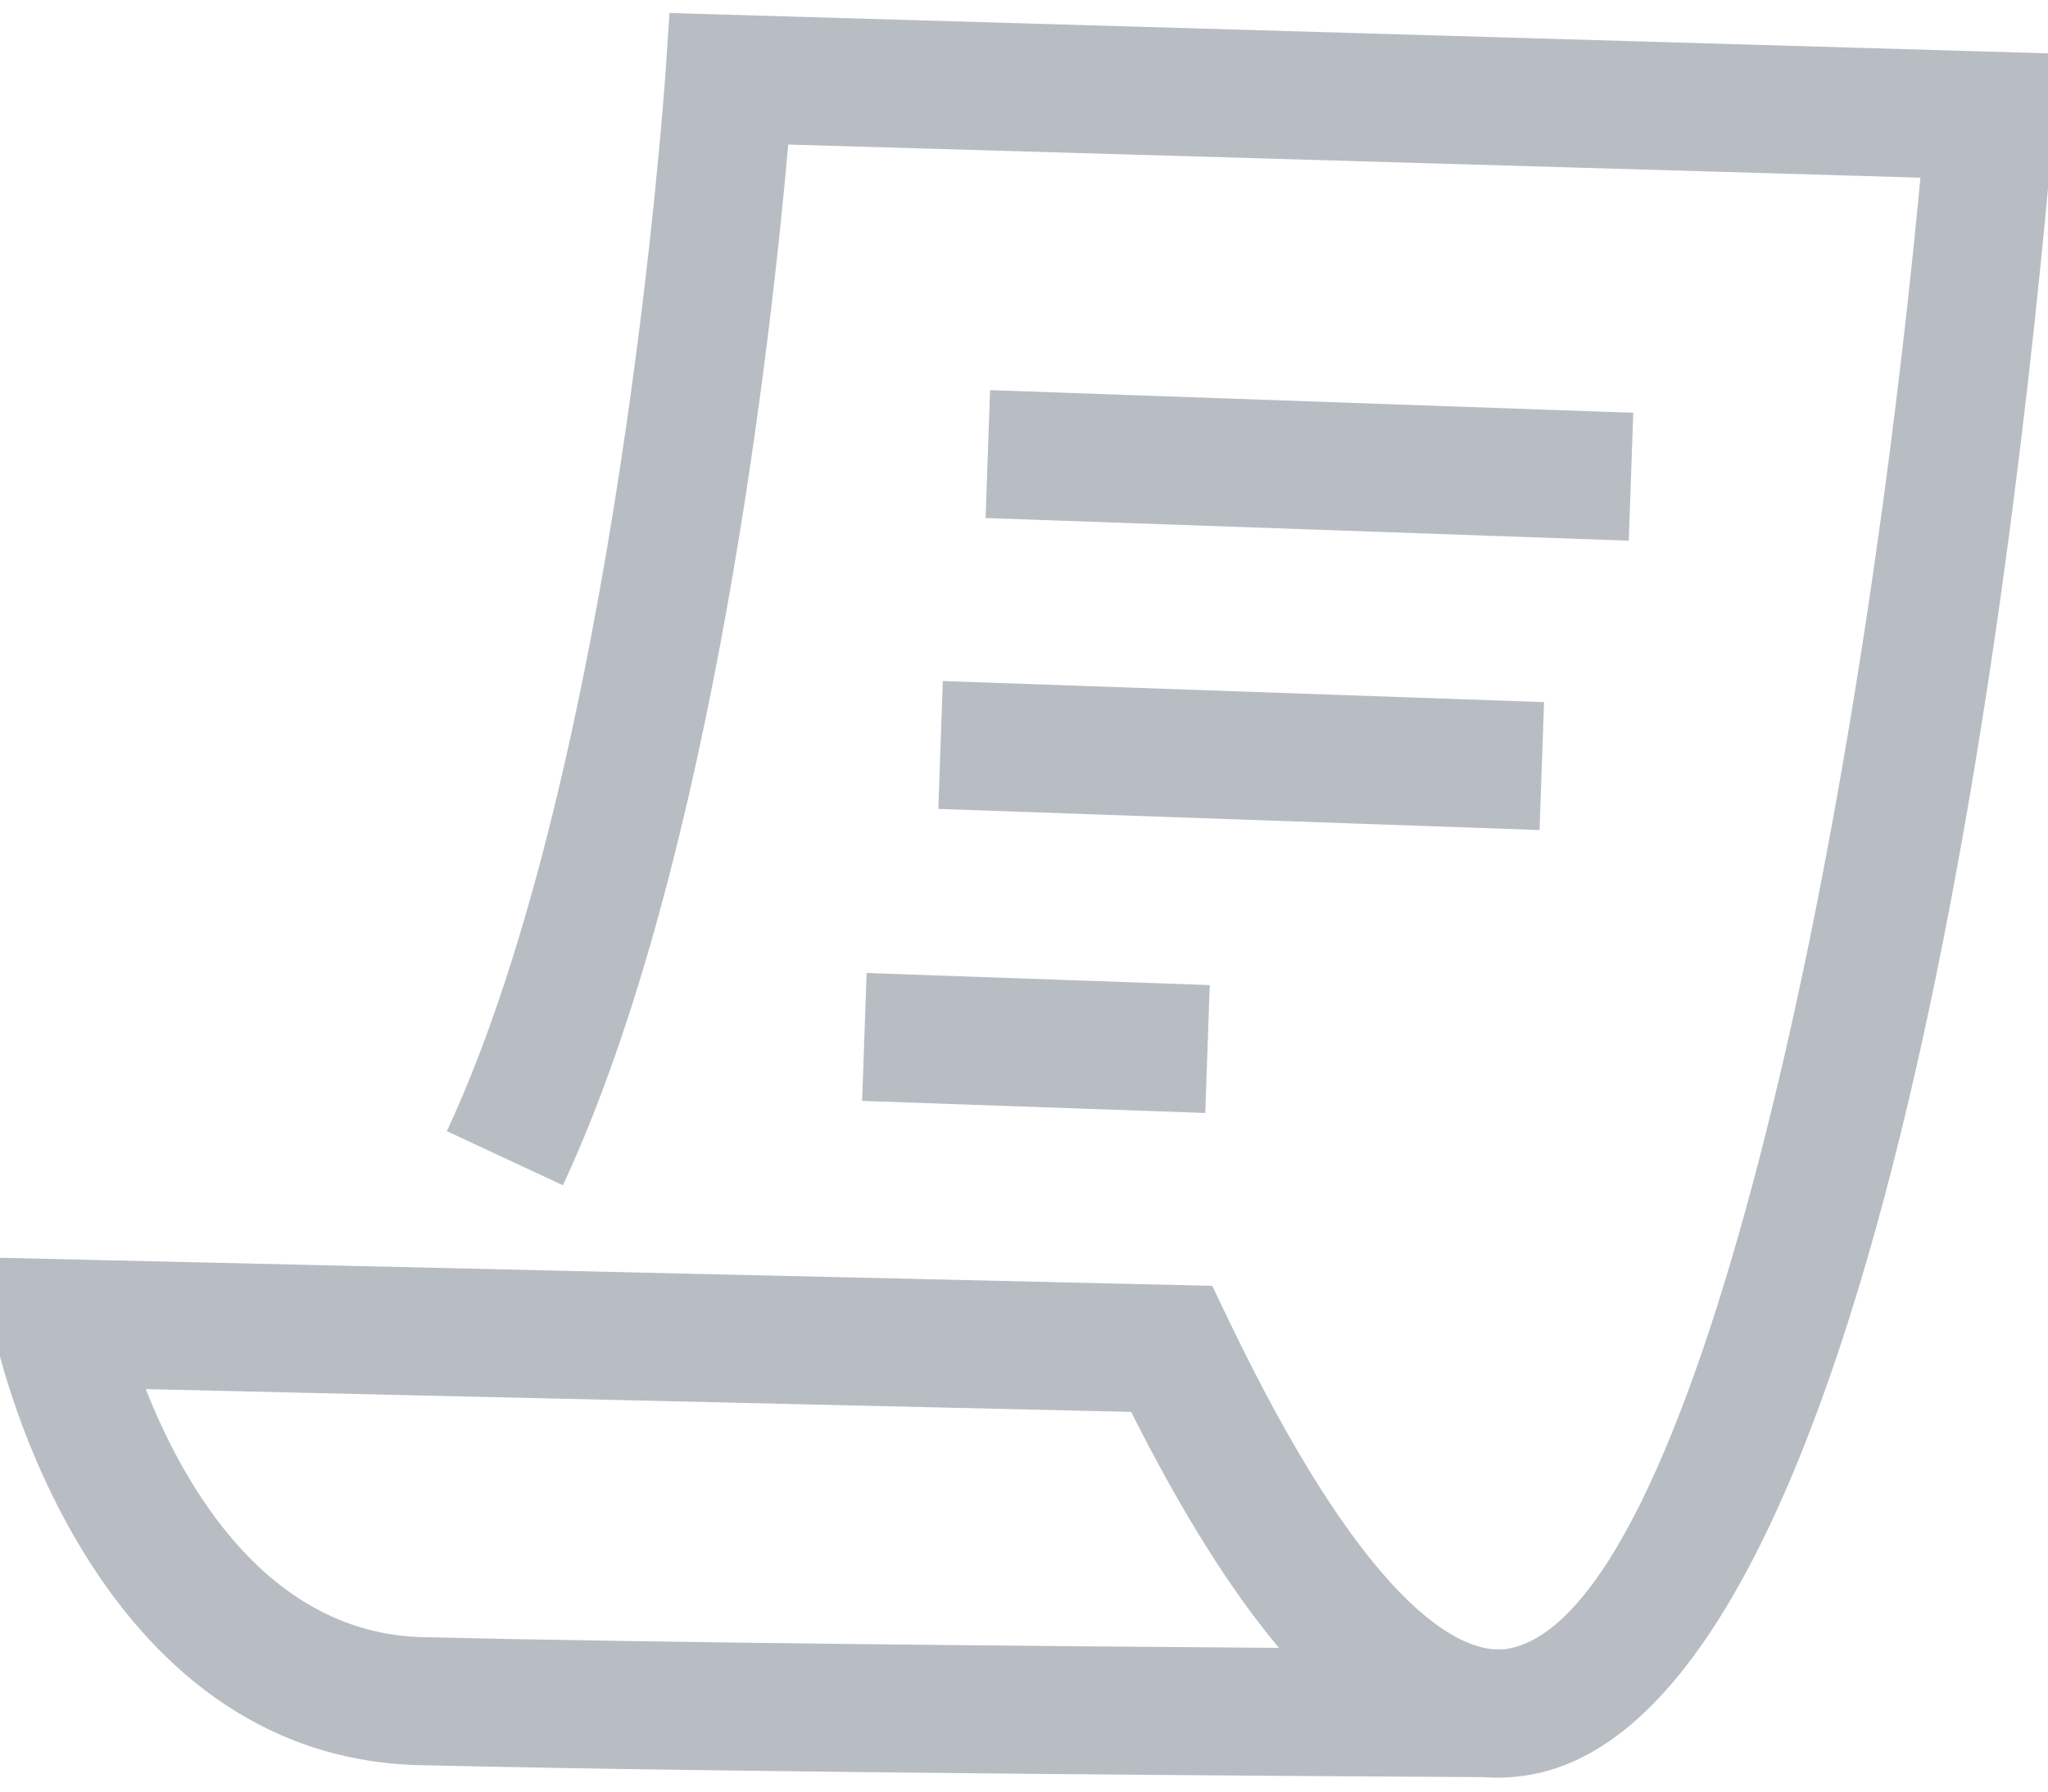
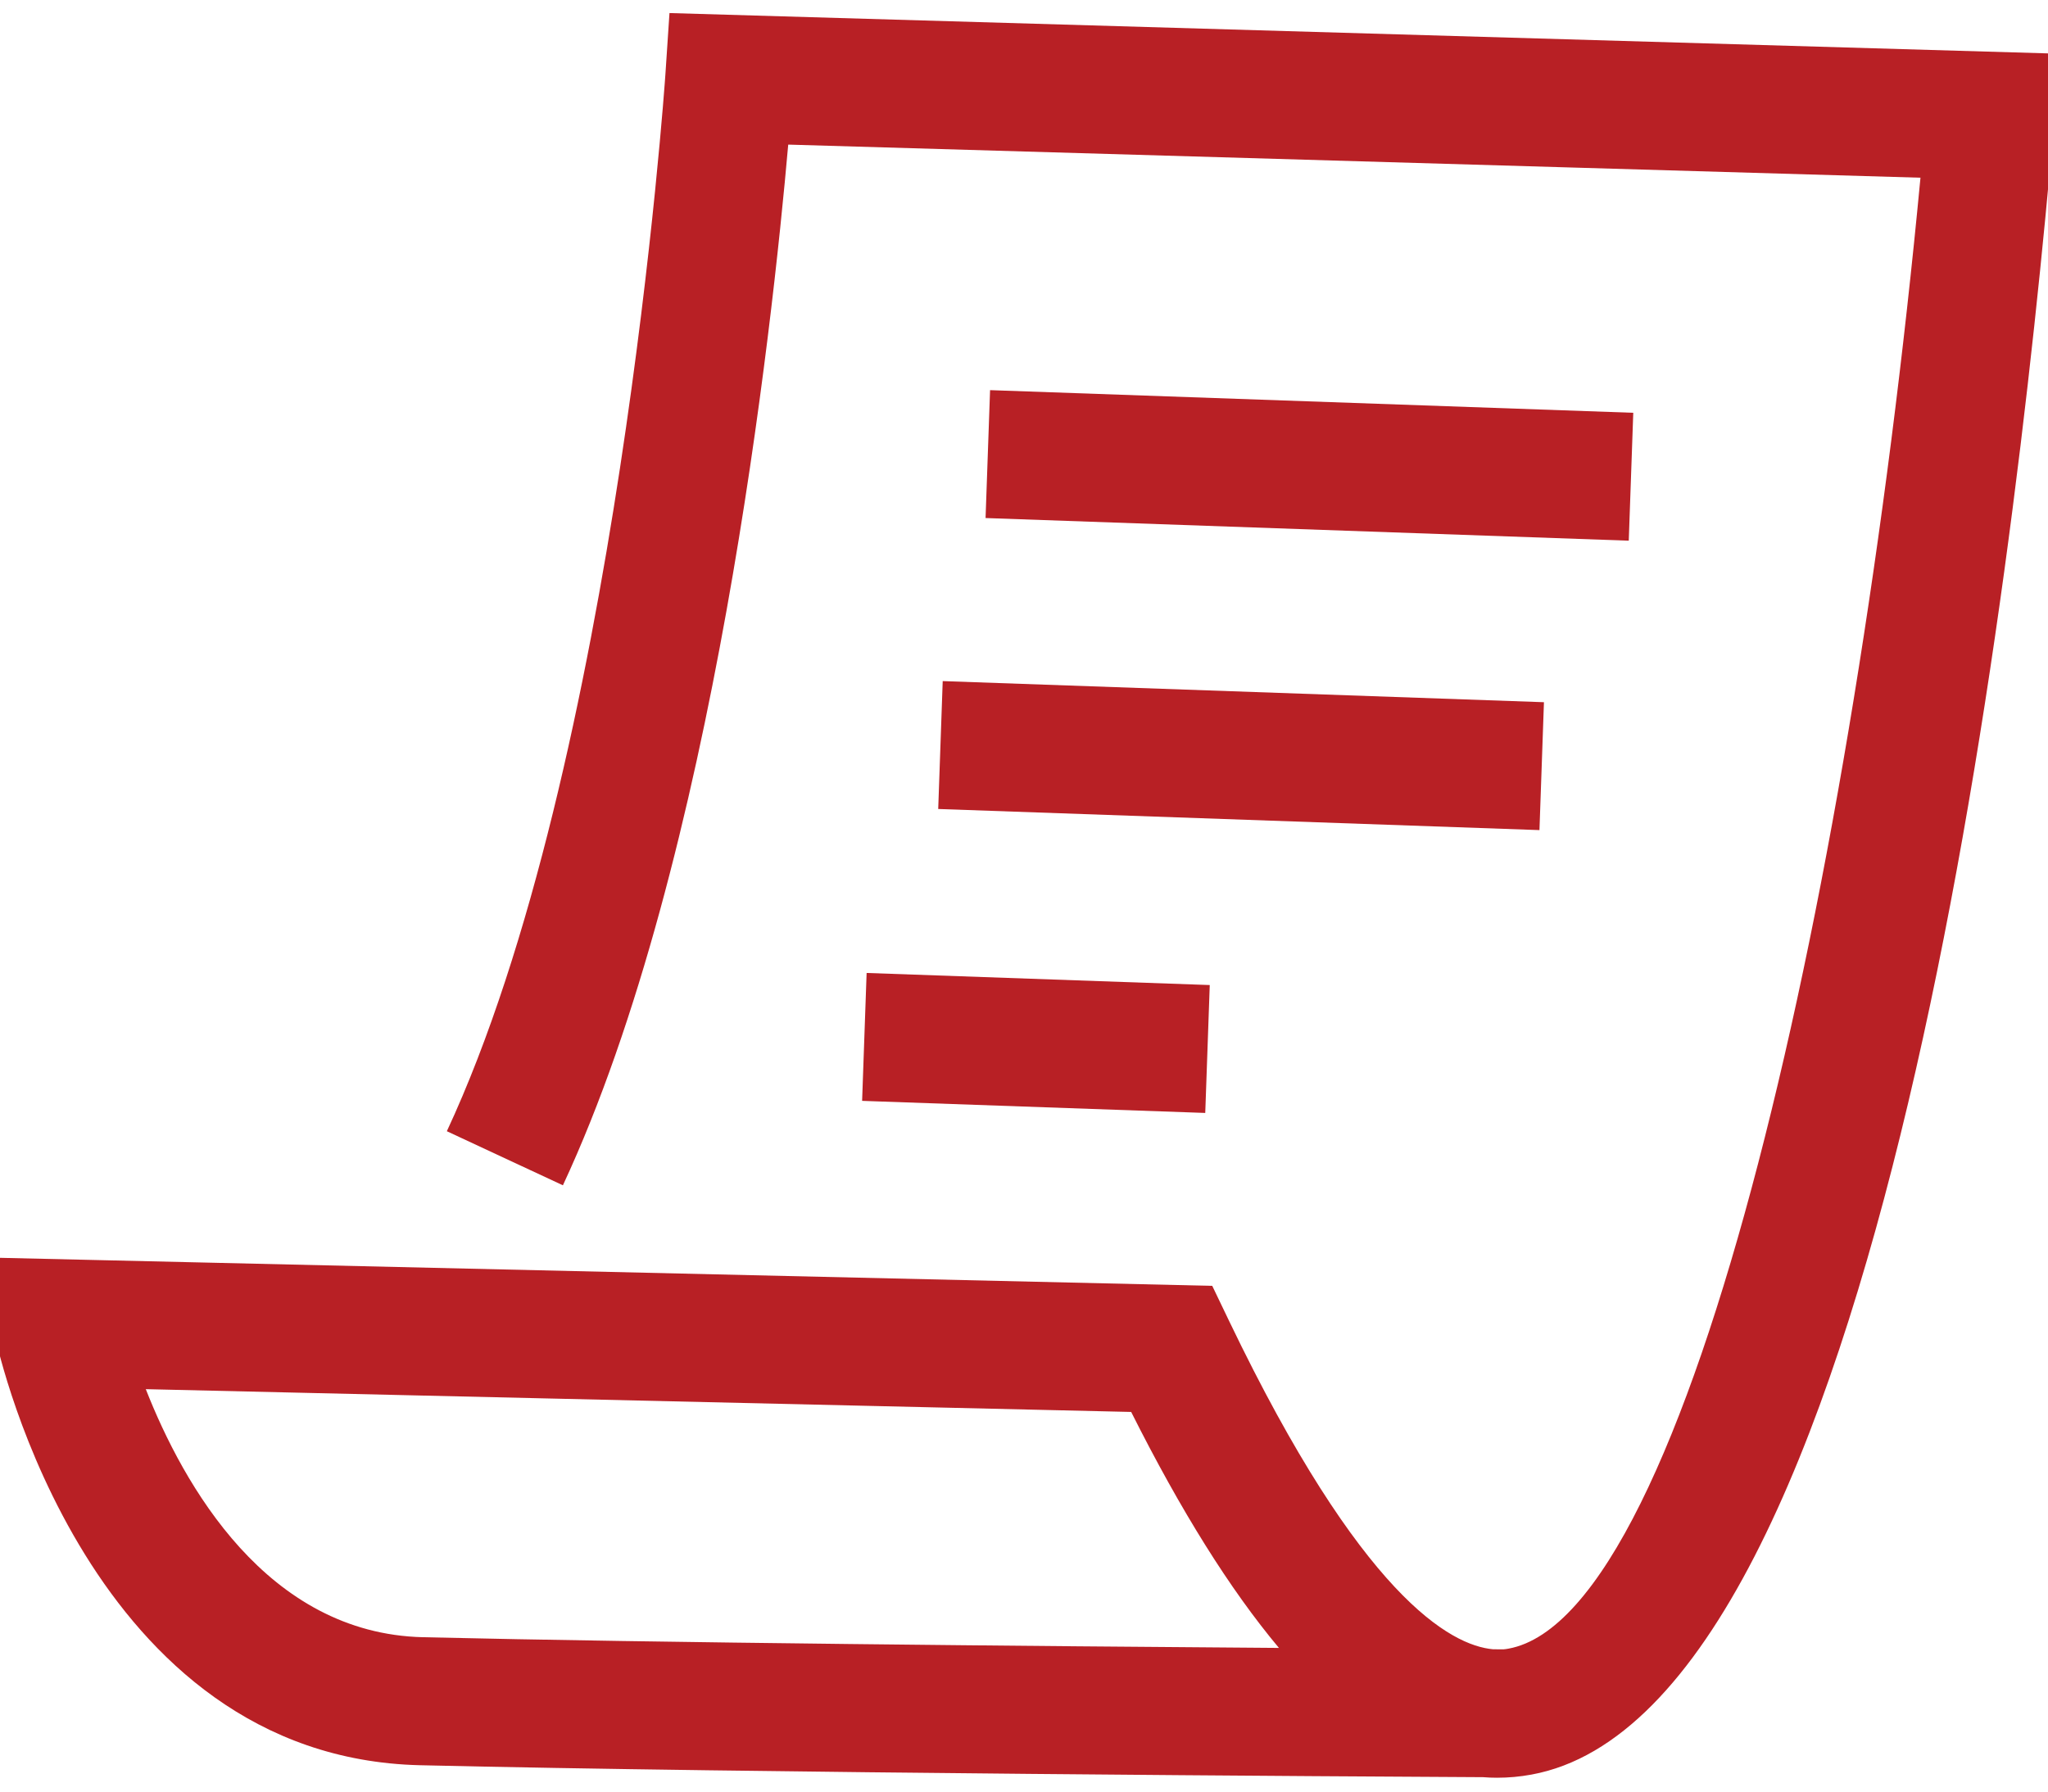
<svg xmlns="http://www.w3.org/2000/svg" version="1.1" id="Layer_1" x="0px" y="0px" width="48px" height="42px" viewBox="0 0 48 42" enable-background="new 0 0 48 42" xml:space="preserve">
-   <g id="Group" transform="translate(0, 4)">
-     <g id="Shape">
-       <path fill="#B8BDC4" d="M35.087,37.674c-0.109,0-0.219-0.004-0.329-0.013c-2.84-0.015-17.196-0.099-24.915-0.28    c-7.754-0.185-9.872-9.646-9.958-10.049l-0.398-1.858l28.924,0.669l0.398,0.829c3.096,6.45,5.184,7.602,6.186,7.691    c0.122,0,0.205,0.001,0.245,0.001c0.041-0.004,0.079-0.009,0.114-0.016c4.282-0.782,8.104-18.063,9.656-34.483L18.474-0.611    c-0.373,4.25-1.729,16.77-5.281,24.397l-2.72-1.268c4.004-8.595,5.111-24.61,5.122-24.771l0.096-1.442L48.28-2.741l-0.138,1.583    C47.18,10.025,44.064,36.106,35.894,37.6C35.625,37.649,35.355,37.674,35.087,37.674z M3.417,28.565    c0.882,2.245,2.837,5.729,6.498,5.815c5.502,0.131,14.4,0.21,20.06,0.251c-1.148-1.373-2.3-3.215-3.463-5.532L3.417,28.565z" />
-     </g>
-     <g id="Shape_1_">
-       <rect x="23.147" y="5.41" transform="matrix(0.9994 0.0352 -0.0352 0.9994 0.2622 -1.0756)" fill="#B8BDC4" width="15.084" height="3" />
-     </g>
-     <g id="Shape_2_">
-       <rect x="22.039" y="12.213" transform="matrix(0.9994 0.0351 -0.0351 0.9994 0.5 -1.014)" fill="#B8BDC4" width="14.1" height="3" />
-     </g>
-     <g id="Shape_3_">
-       <rect x="20.256" y="18.95" transform="matrix(0.9994 0.0352 -0.0352 0.9994 0.7348 -0.8418)" fill="#B8BDC4" width="8.047" height="3" />
-     </g>
+   <g>
+     <path fill="#B82025" d="M15.691,0.306l-0.096,1.442c-0.011,0.161-1.118,16.176-5.122,24.771l2.72,1.268   c3.553-7.627,4.909-20.148,5.281-24.397l26.537,0.776c-1.552,16.42-5.374,33.701-9.656,34.483   c-0.035,0.007-0.073,0.012-0.114,0.016c-0.04,0-0.123-0.001-0.245-0.001c-1.002-0.09-3.09-1.241-6.186-7.691l-0.398-0.829   l-28.924-0.669l0.398,1.858c0.086,0.402,2.204,9.864,9.958,10.049c7.718,0.182,22.075,0.266,24.915,0.28   c0.11,0.009,0.22,0.013,0.329,0.013c0.269,0,0.538-0.024,0.807-0.074c8.171-1.493,11.286-27.575,12.249-38.758l0.138-1.583   L15.691,0.306z M9.915,38.381c-3.661-0.087-5.616-3.57-6.498-5.815L26.512,33.1c1.163,2.317,2.314,4.159,3.463,5.532   C24.315,38.591,15.417,38.512,9.915,38.381z" />
+     <rect x="23.147" y="9.41" transform="matrix(0.9994 0.0352 -0.0352 0.9994 0.4029 -1.0731)" fill="#B82025" width="15.084" height="3" />
+     <rect x="22.039" y="16.213" transform="matrix(-0.9994 -0.0351 0.0351 -0.9994 57.5377 36.4368)" fill="#B82025" width="14.1" height="3" />
+     <rect x="20.256" y="22.95" transform="matrix(-0.9994 -0.0352 0.0352 -0.9994 47.684 49.7397)" fill="#B82025" width="8.047" height="3" />
  </g>
</svg>
